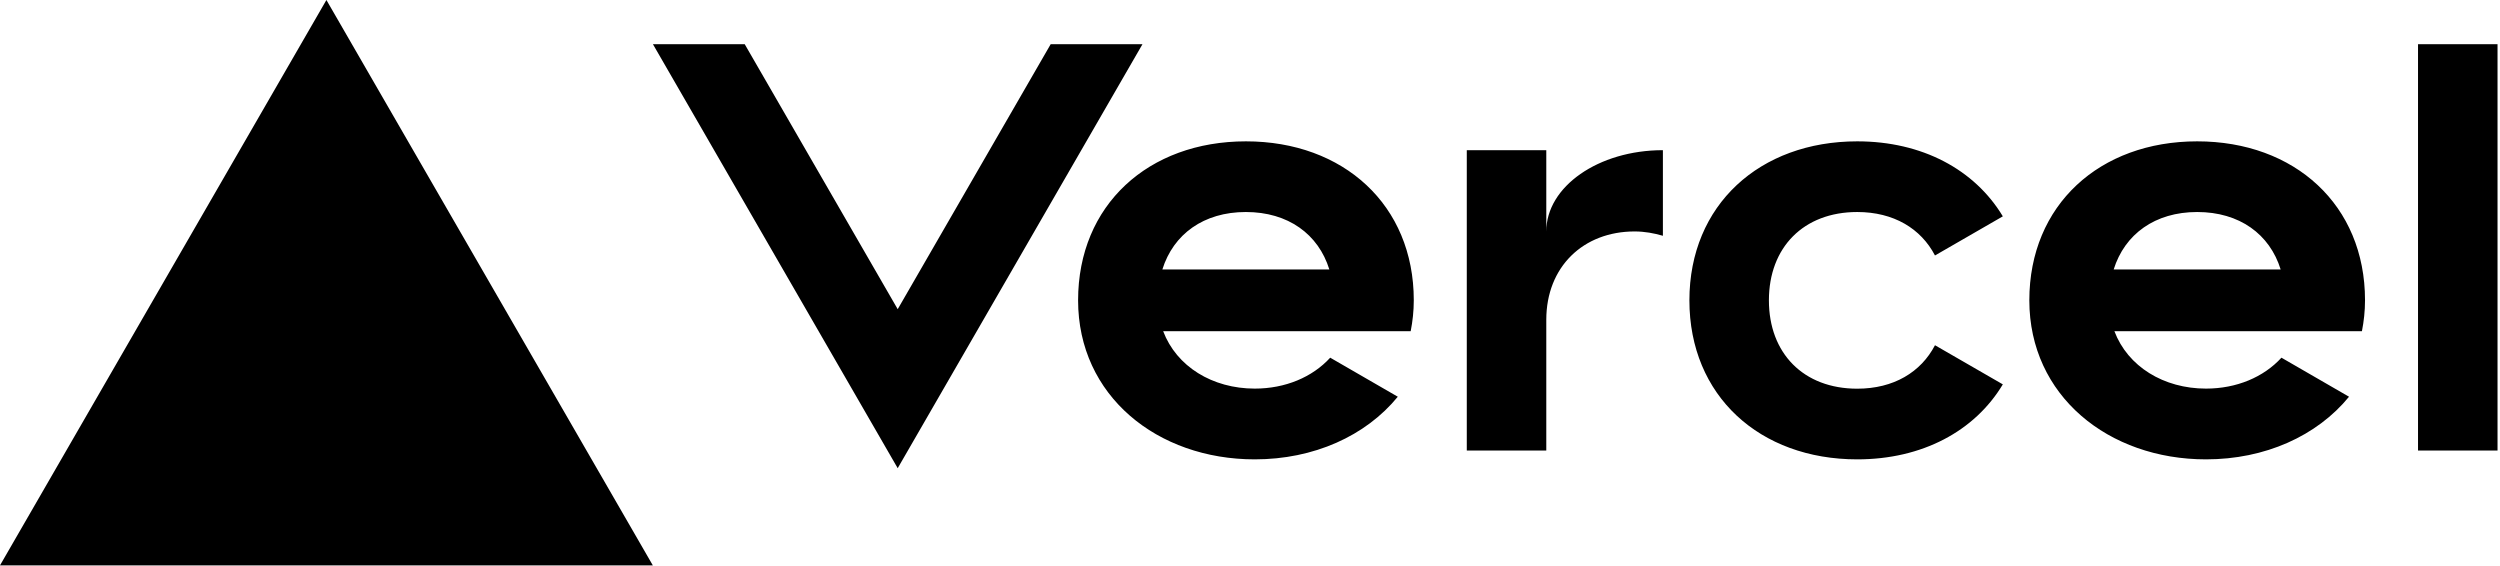
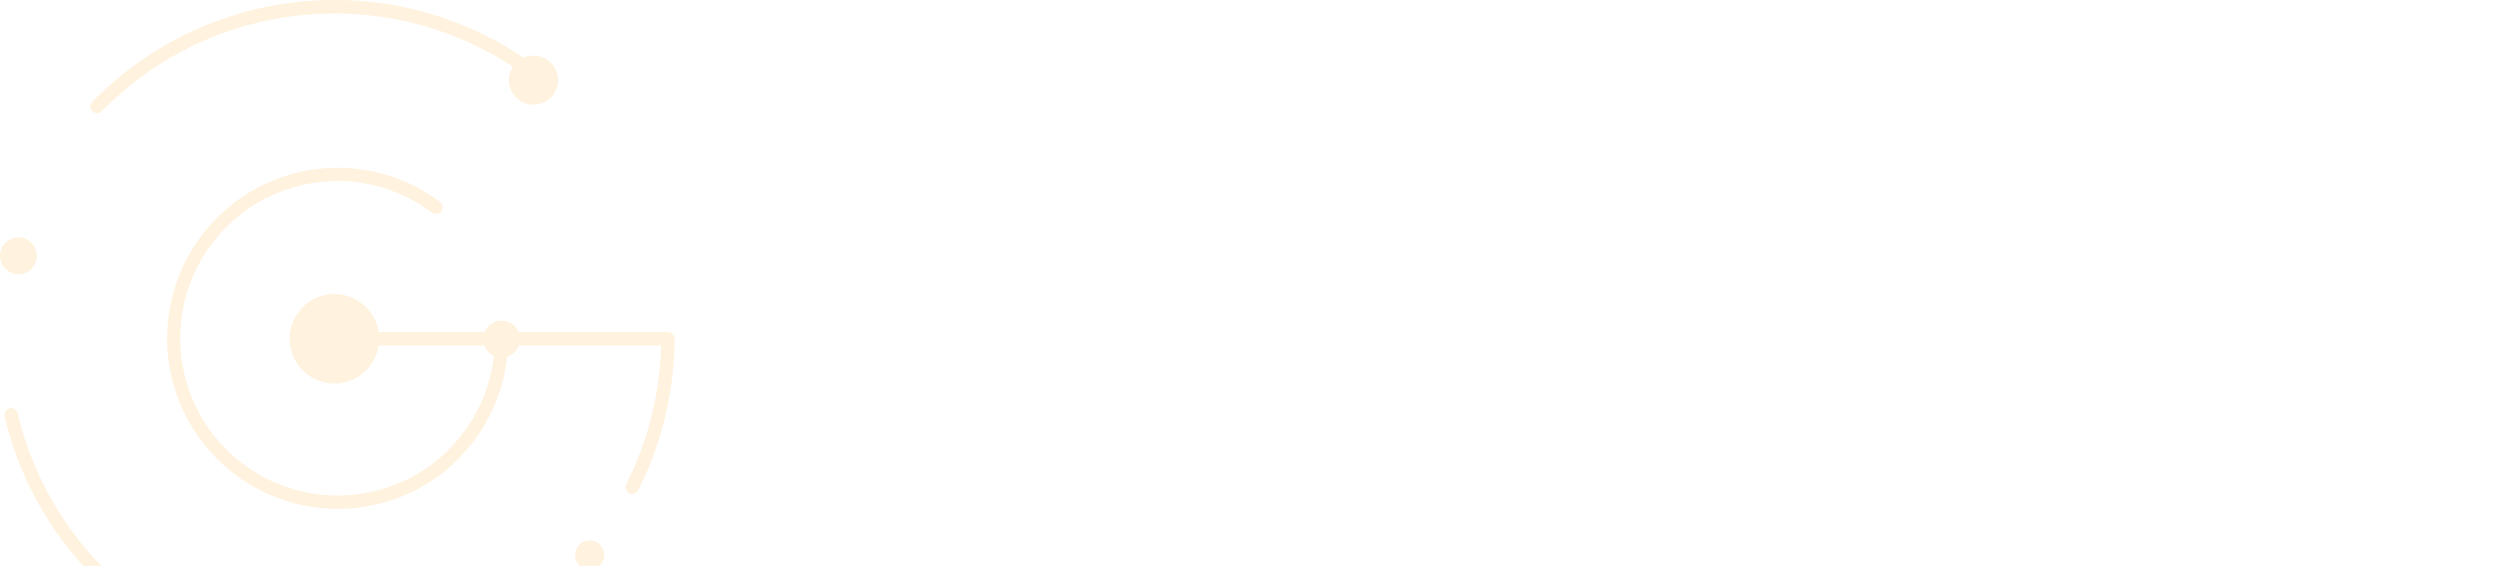
- <svg xmlns="http://www.w3.org/2000/svg" width="283" height="64" viewBox="0 0 283 64" fill="none">
-   <path d="M141.04 16c-11.04 0-19 7.2-19 18s8.96 18 20 18c6.67 0 12.55-2.64 16.19-7.09l-7.65-4.42c-2.02 2.21-5.09 3.5-8.54 3.5-4.79 0-8.86-2.5-10.37-6.5h28.02c.22-1.12.35-2.28.35-3.5 0-10.79-7.96-17.99-19-17.99zm-9.46 14.5c1.25-3.99 4.67-6.5 9.45-6.5 4.79 0 8.21 2.51 9.45 6.5h-18.9zM248.72 16c-11.04 0-19 7.2-19 18s8.96 18 20 18c6.67 0 12.55-2.64 16.19-7.09l-7.65-4.42c-2.02 2.21-5.09 3.5-8.54 3.5-4.79 0-8.86-2.5-10.37-6.5h28.02c.22-1.12.35-2.28.35-3.5 0-10.79-7.96-17.99-19-17.99zm-9.45 14.5c1.25-3.99 4.67-6.5 9.45-6.5 4.79 0 8.21 2.51 9.45 6.5h-18.9zM200.24 34c0 6 3.92 10 10 10 4.12 0 7.21-1.87 8.8-4.92l7.68 4.43c-3.18 5.3-9.14 8.49-16.48 8.49-11.05 0-19-7.2-19-18s7.96-18 19-18c7.34 0 13.29 3.19 16.48 8.49l-7.68 4.43c-1.59-3.05-4.68-4.92-8.8-4.92-6.07 0-10 4-10 10zm82.48-29v46h-9V5h9zM36.95 0L73.9 64H0L36.95 0zm92.38 5l-27.71 48L73.91 5H84.3l17.32 30 17.32-30h10.39zm58.91 12v9.69c-1-.29-2.06-.49-3.2-.49-5.81 0-10 4-10 10V51h-9V17h9v9.2c0-5.08 5.91-9.2 13.2-9.2z" fill="#000" />
+ <svg xmlns="http://www.w3.org/2000/svg" width="283" height="64" viewBox="0 0 283 64" fill="black">
+   <g id="Group_24" data-name="Group 24" transform="translate(0 0)">
+     <g id="Group_3" data-name="Group 3" transform="translate(0 0)">
+       <g id="Group_2" data-name="Group 2" transform="translate(0 0)">
+         <path id="Union_1" data-name="Union 1" d="M23.952,74.336a2.777,2.777,0,1,1,2.777,2.777A2.777,2.777,0,0,1,23.952,74.336Zm13.777,1.591a.759.759,0,0,1,.75-.767,35.984,35.984,0,0,0,7.793-.975A36.512,36.512,0,0,0,58,69.168a.761.761,0,1,1,.824,1.279,38.419,38.419,0,0,1-20.315,6.228h-.026A.758.758,0,0,1,37.729,75.926Zm-21.4-5.867A38.261,38.261,0,0,1,.522,47.118a.775.775,0,0,1,.572-.909A.759.759,0,0,1,2,46.764a36.738,36.738,0,0,0,15.165,22.05.74.74,0,0,1,.2,1.044.759.759,0,0,1-.623.337h-.026A.643.643,0,0,1,16.327,70.06Zm48.779-7.237a1.649,1.649,0,1,1,1.649,1.648A1.649,1.649,0,0,1,65.107,62.823ZM19.829,44.155A19.306,19.306,0,0,1,49.823,22.863a.758.758,0,0,1-.909,1.213,17.8,17.8,0,1,0-6.632,31.543A17.538,17.538,0,0,0,52.2,49.306a17.808,17.808,0,0,0,3.709-9.026,2.093,2.093,0,0,1-1.089-1.174H42.866a5.067,5.067,0,1,1,0-1.515H54.842a2.089,2.089,0,0,1,3.865,0H75.458a.758.758,0,0,1,0,1.515H58.733a2.092,2.092,0,0,1-1.314,1.261,19.3,19.3,0,0,1-4.028,9.864A19.039,19.039,0,0,1,42.636,57.1a19.984,19.984,0,0,1-4.427.5A19.3,19.3,0,0,1,19.829,44.155ZM0,28.956a2.087,2.087,0,1,1,2.087,2.088A2.087,2.087,0,0,1,0,28.956ZM10.974,12.815a.723.723,0,0,1-.521-.22.735.735,0,0,1-.233-.527.743.743,0,0,1,.216-.534,38.343,38.343,0,0,1,48.829-5,2.779,2.779,0,1,1-1.2,1.02A36.863,36.863,0,0,0,11.514,12.6a.711.711,0,0,1-.515.22Z" fill="#fff2de" />
+       </g>
+       <path id="Path_7" data-name="Path 7" d="M733.538,497.9a.908.908,0,0,1-.353-.084.757.757,0,0,1-.32-1.027,36.964,36.964,0,0,0,3.956-16.428.757.757,0,0,1,.757-.757h0a.757.757,0,0,1,.758.757,38.411,38.411,0,0,1-4.124,17.118A.758.758,0,0,1,733.538,497.9Z" transform="translate(-661.968 -441.992)" fill="#fff2de" />
+     </g>
+   </g>
</svg>
